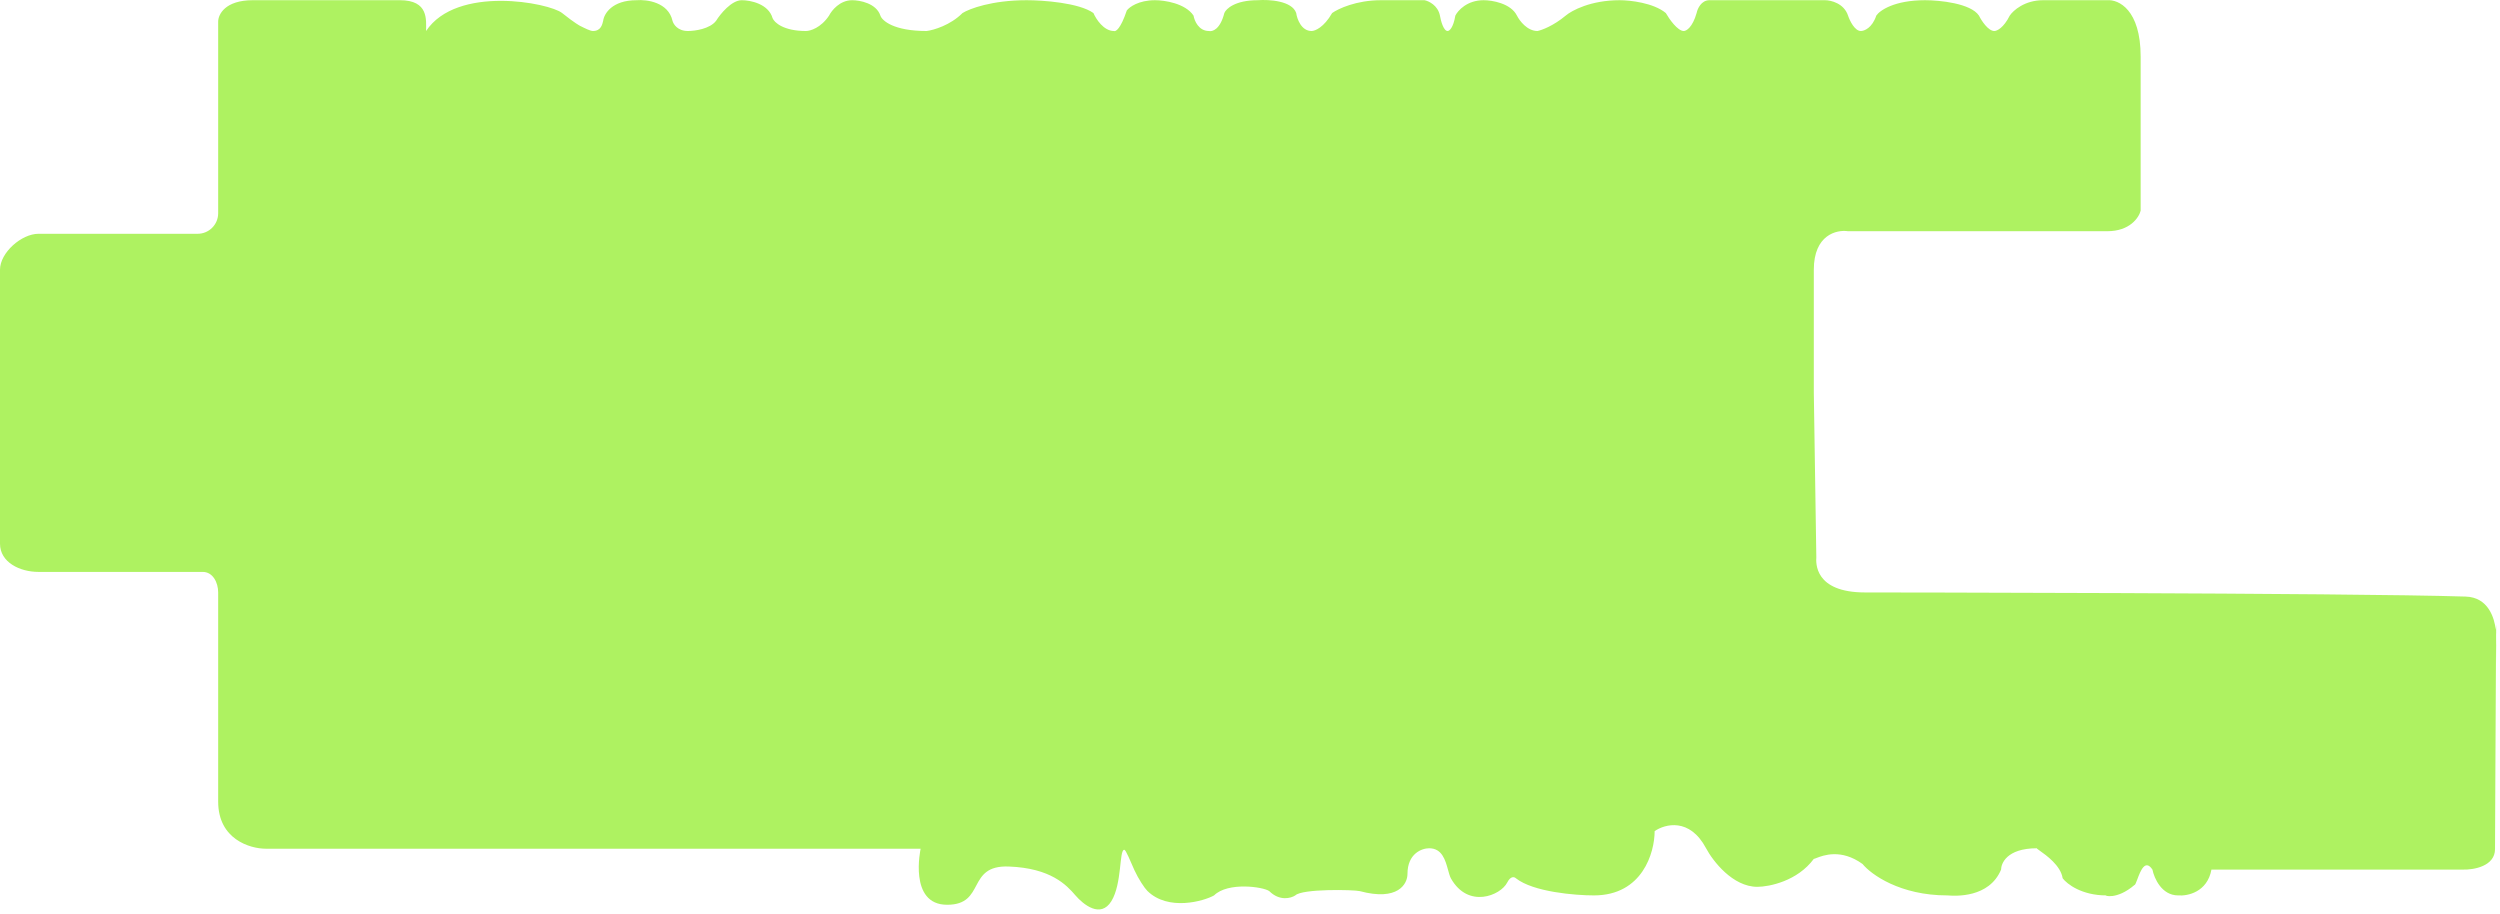
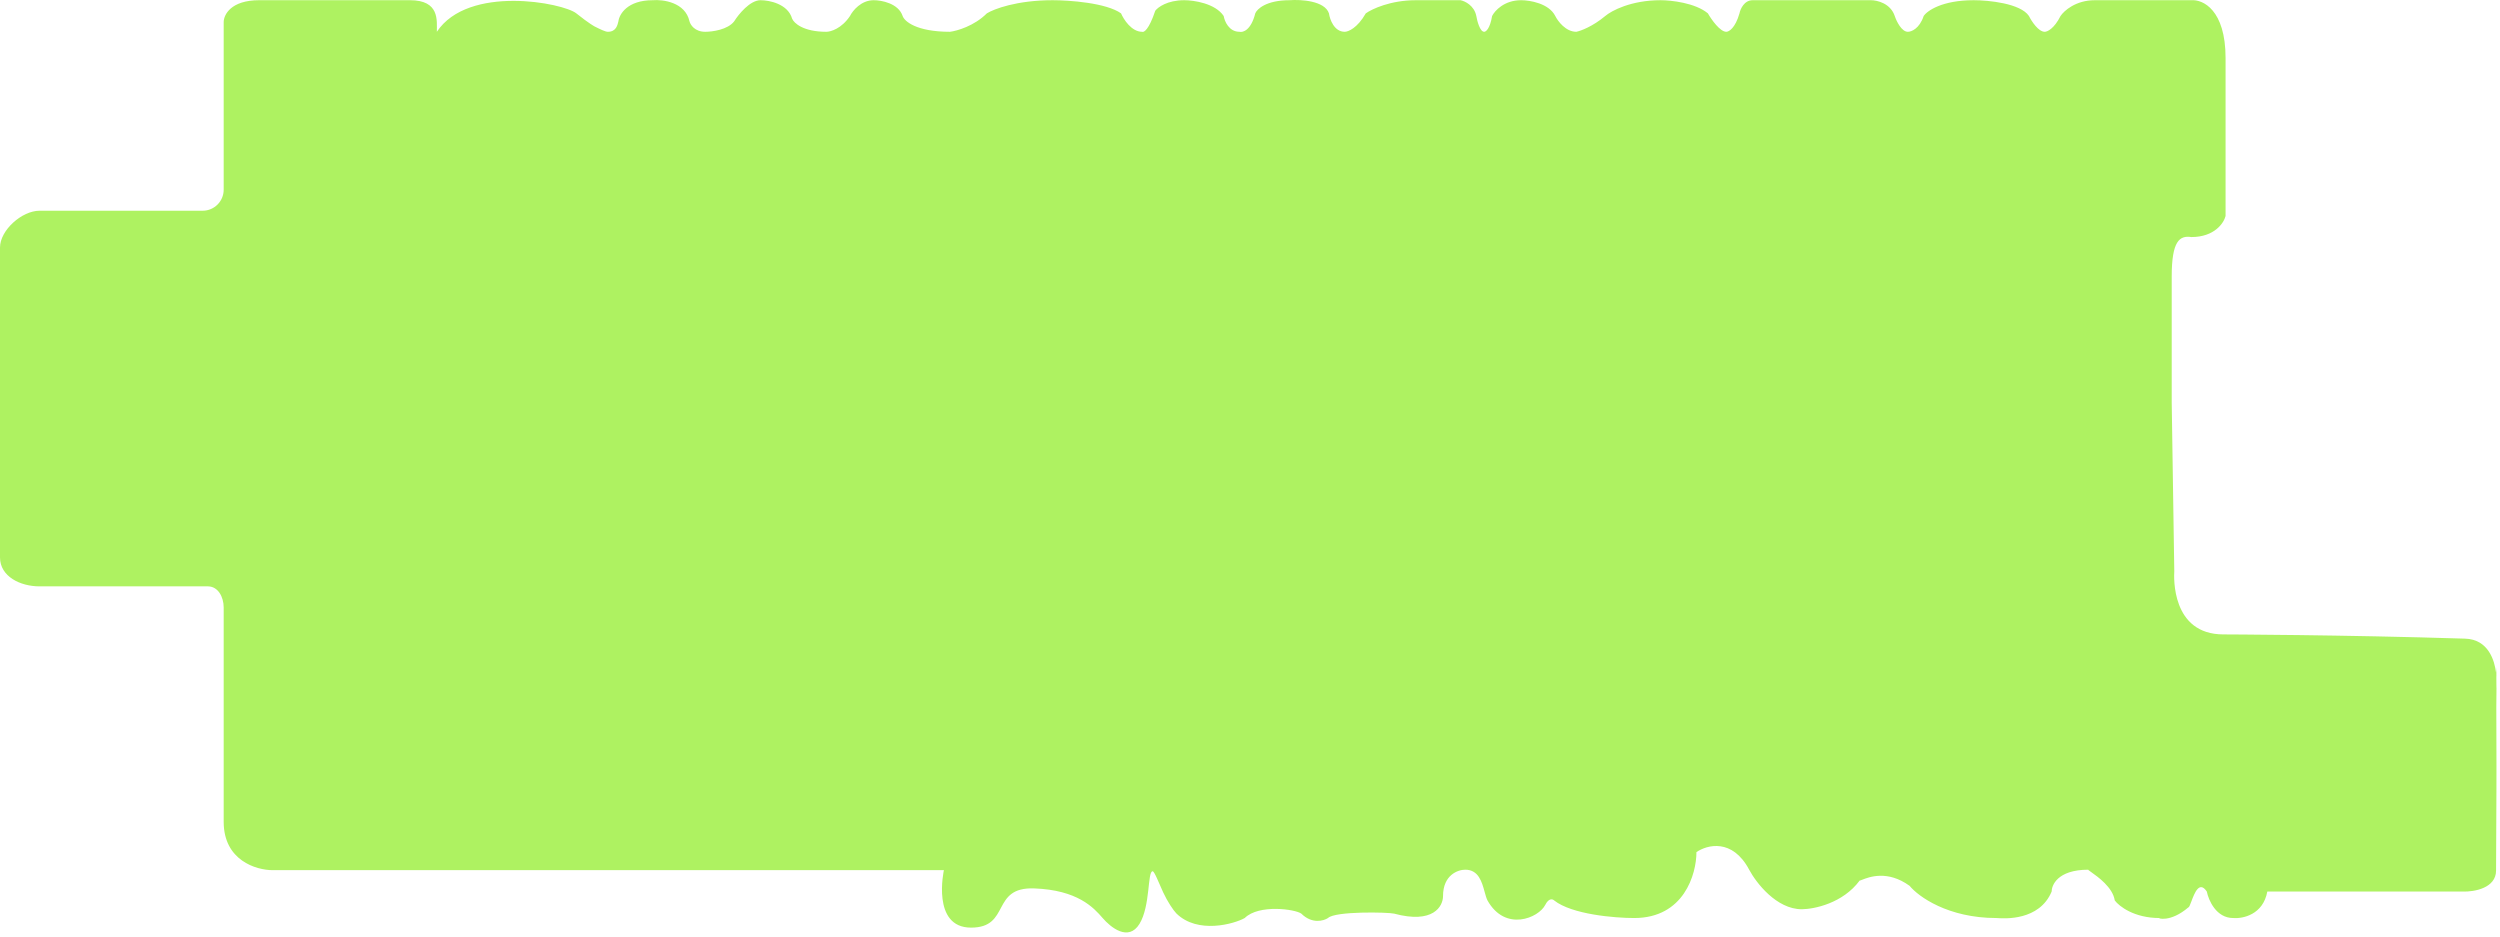
- <svg xmlns="http://www.w3.org/2000/svg" width="487" height="178" viewBox="0 0 487 178" fill="none">
-   <path d="M42.5 4.212C42.5 2.821 43.852 0.038 49.258 0.038H77.885C83.547 0.038 83 3.875 83 6.04C89 -2.96 107 0.54 109.5 2.54C112 4.54 113 5.04 113 5.04C114 5.54 115 6.04 115.5 6.04C117.1 6.04 117.333 4.707 117.5 4.041C117.667 2.707 119.2 0.04 124 0.04C126 -0.126 130.2 0.442 131 4.041C131.167 4.707 132 6.04 134 6.04C135.333 6.041 138.3 5.642 139.5 4.041C140.333 2.707 142.5 0.04 144.5 0.04C146.167 0.04 149.7 0.74 150.5 3.54C150.833 4.373 152.6 6.04 157 6.04C157.833 6.04 159.9 5.44 161.5 3.04C162 2.04 163.6 0.04 166 0.04C167.5 0.04 170.7 0.64 171.5 3.04C171.833 4.04 174.1 6.04 180.5 6.04C181.833 5.873 185.1 4.94 187.5 2.54C188.833 1.707 193.2 0.04 200 0.04C203.167 0.04 210.2 0.54 213 2.54C213.5 3.707 215 6.04 217 6.04C217.333 6.207 218.3 5.64 219.5 2.04C220 1.373 221.8 0.04 225 0.04C226.833 0.04 230.9 0.64 232.5 3.04C232.667 4.04 233.5 6.04 235.5 6.04C236.167 6.207 237.7 5.74 238.5 2.54C238.833 1.707 240.6 0.04 245 0.04C247.167 -0.127 251.7 0.14 252.5 2.54C252.667 3.707 253.5 6.04 255.5 6.04C256.167 6.04 257.9 5.339 259.5 2.54C260.667 1.707 264.2 0.04 269 0.04H277.5C278.333 0.207 280.1 1.041 280.5 3.041C280.667 4.041 281.2 6.04 282 6.04C282.333 6.04 283.1 5.441 283.5 3.041C284 2.041 285.8 0.04 289 0.04C290.667 0.041 294.3 0.642 295.5 3.041C296 4.041 297.5 6.04 299.5 6.04C300.333 5.874 302.6 5.041 305 3.041C306.167 2.041 309.9 0.04 315.5 0.04C317.5 0.04 322.1 0.541 324.5 2.541C325.167 3.708 326.8 6.041 328 6.041C328.5 6.041 329.7 5.341 330.5 2.541C330.667 1.707 331.4 0.04 333 0.04H355.5C356.667 0.04 359.2 0.641 360 3.041C360.333 4.041 361.3 6.041 362.5 6.041C363.167 6.041 364.7 5.442 365.5 3.041C366.167 2.041 369 0.04 375 0.04C377.833 0.04 383.9 0.641 385.5 3.041C386 4.041 387.3 6.041 388.5 6.041C389 6.041 390.3 5.442 391.5 3.041C392.167 2.04 394.4 0.039 398 0.04H410.5C412.667 -0.126 417 1.841 417 11.041V41.041C416.667 42.374 414.9 45.041 410.5 45.041H360C357.777 44.708 353.331 45.741 353.331 52.541V76.474C353.331 76.5 353.823 108.484 353.82 108.541C353.753 109.578 353.377 115.409 363.321 115.409C363.321 115.409 457.028 115.48 480.257 116.211C484.78 116.32 485.909 120.472 486.179 122.654C486.215 122.346 486.239 122.023 486.25 121.687C486.251 121.582 486.251 122.936 486.252 124.522C486.264 129.639 486.37 114.321 486.256 129.181C486.255 129.305 486.254 127.37 486.253 125.434L486.253 125.271L486.252 124.952L486.252 124.38C486.251 124.126 486.251 123.827 486.251 123.479C486.248 123.413 486.244 123.341 486.239 123.264C486.187 130.952 486.137 144.679 486.099 150.412C486.057 156.713 486.029 162.01 486.029 165.4C486.029 168.753 481.851 169.461 479.762 169.396H430.789C429.989 173.793 426.125 174.58 424.292 174.425C421.094 174.425 419.628 171.072 419.295 169.396C417.867 167.255 416.949 169.702 416.359 171.275C416.123 171.904 415.94 172.394 415.797 172.394C412.299 175.391 409.8 174.425 410.3 174.425C405.503 174.425 402.637 172.199 401.805 171.085C401.433 168.601 398.57 166.578 397.336 165.706L397.336 165.706C396.911 165.406 396.679 165.242 396.807 165.242C390.81 165.242 389.811 168.309 389.811 169.396C387.485 174.977 380.828 174.525 379.517 174.436C379.419 174.429 379.351 174.425 379.317 174.425C370.122 174.425 364.491 170.347 362.826 168.309C358.618 165.267 355.118 166.64 353.82 167.149L353.819 167.149C353.576 167.244 353.41 167.31 353.331 167.31C350.133 171.635 344.669 172.742 342.337 172.755C337.539 172.755 333.675 167.746 332.342 165.242C329.144 159.231 324.331 160.511 322.324 161.903C322.324 166.077 319.959 174.425 310.498 174.425C306.838 174.425 298.672 173.757 295.294 171.085C295.012 170.807 294.28 170.585 293.604 171.92C292.337 174.425 286.002 177.096 282.623 171.085C282.409 170.663 282.25 170.081 282.076 169.446C281.562 167.572 280.924 165.242 278.4 165.242C276.992 165.242 274.176 166.244 274.176 170.251C274.176 172.199 272.318 175.593 264.884 173.59C263.758 173.312 253.672 173.089 252.32 174.425C251.476 174.981 249.279 175.593 247.252 173.59C246.126 172.755 239.2 171.753 236.497 174.425C234.526 175.538 227.555 177.548 223.5 173.541C222.951 172.998 221.786 171.243 221 169.541C220.175 167.753 219.346 165.541 219 165.541C218.001 165.541 218.595 172.136 216.5 175.541C214.389 178.973 211 176.168 209.5 174.425C207.776 172.421 204.72 169.102 196.5 168.798C188.203 168.491 192.075 176.249 184.5 176.249C176.925 176.249 179.341 165.33 179.341 165.33H51.792C48.694 165.33 42.5 163.494 42.5 156.147V115.409C42.5 113.456 41.453 111.409 39.5 111.409H7.5C3.868 111.409 -3.11122e-05 109.541 4.3055e-05 105.909C0 101.409 -0 61.041 4.3055e-05 52.541C9.91061e-05 49.222 4.181 45.541 7.5 45.541H38.5C40.709 45.541 42.5 43.75 42.5 41.541V4.212Z" fill="#AEF261" />
+ <svg xmlns="http://www.w3.org/2000/svg" width="475" height="178" viewBox="0 0 475 178" fill="none">
+   <path d="M42.5 4.212C42.5 2.821 43.852 0.038 49.258 0.038H77.885C83.547 0.038 83 3.875 83 6.04C89 -2.96 107 0.54 109.5 2.54C112 4.54 113 5.04 113 5.04C114 5.54 115 6.04 115.5 6.04C117.1 6.04 117.333 4.707 117.5 4.041C117.667 2.707 119.2 0.04 124 0.04C126 -0.126 130.2 0.442 131 4.041C131.167 4.707 132 6.04 134 6.04C135.333 6.041 138.3 5.642 139.5 4.041C140.333 2.707 142.5 0.04 144.5 0.04C146.167 0.04 149.7 0.74 150.5 3.54C150.833 4.373 152.6 6.04 157 6.04C157.833 6.04 159.9 5.44 161.5 3.04C162 2.04 163.6 0.04 166 0.04C167.5 0.04 170.7 0.64 171.5 3.04C171.833 4.04 174.1 6.04 180.5 6.04C181.833 5.873 185.1 4.94 187.5 2.54C188.833 1.707 193.2 0.04 200 0.04C203.167 0.04 210.2 0.54 213 2.54C213.5 3.707 215 6.04 217 6.04C217.333 6.207 218.3 5.64 219.5 2.04C220 1.373 221.8 0.04 225 0.04C226.833 0.04 230.9 0.64 232.5 3.04C232.667 4.04 233.5 6.04 235.5 6.04C236.167 6.207 237.7 5.74 238.5 2.54C238.833 1.707 240.6 0.04 245 0.04C247.167 -0.127 251.7 0.14 252.5 2.54C252.667 3.707 253.5 6.04 255.5 6.04C256.167 6.04 257.9 5.339 259.5 2.54C260.667 1.707 264.2 0.04 269 0.04H277.5C278.333 0.207 280.1 1.041 280.5 3.041C280.667 4.041 281.2 6.04 282 6.04C282.333 6.04 283.1 5.441 283.5 3.041C284 2.041 285.8 0.04 289 0.04C290.667 0.041 294.3 0.642 295.5 3.041C296 4.041 297.5 6.04 299.5 6.04C300.333 5.874 302.6 5.041 305 3.041C306.167 2.041 309.9 0.04 315.5 0.04C317.5 0.04 322.1 0.541 324.5 2.541C325.167 3.708 326.8 6.041 328 6.041C328.5 6.041 329.7 5.341 330.5 2.541C330.667 1.707 331.4 0.04 333 0.04H355.5C356.667 0.04 359.2 0.641 360 3.041C360.333 4.041 361.3 6.041 362.5 6.041C363.167 6.041 364.7 5.442 365.5 3.041C366.167 2.041 369 0.04 375 0.04C377.833 0.04 383.9 0.641 385.5 3.041C386 4.041 387.3 6.041 388.5 6.041C389 6.041 390.3 5.442 391.5 3.041C392.167 2.04 394.4 0.039 398 0.04H416.359C418.526 -0.126 422.859 1.841 422.859 11.041V41.041C422.526 42.374 420.759 45.041 416.359 45.041C414.136 44.708 412.626 45.741 412.626 52.541V76.474C412.626 76.5 413.118 108.484 413.114 108.541C413.048 109.578 412.515 120.539 422.459 120.539C422.459 120.539 445.093 120.61 468.322 121.342C472.845 121.451 473.974 125.602 474.244 127.784C474.279 127.476 474.303 127.154 474.314 126.817C474.315 126.712 474.316 128.067 474.317 129.652C474.328 134.77 474.435 119.451 474.32 134.311C474.319 134.436 474.318 132.5 474.317 130.564L474.317 130.401L474.317 130.082L474.317 129.51C474.316 129.256 474.316 128.957 474.316 128.609C474.313 128.55 474.309 128.486 474.305 128.418C474.273 135.489 474.358 144.703 474.32 150.412C474.278 156.713 474.251 162.01 474.251 165.4C474.251 168.753 470.073 169.461 467.983 169.396H430.789C429.989 173.793 426.125 174.58 424.292 174.425C421.094 174.425 419.628 171.072 419.295 169.396C417.867 167.255 416.949 169.702 416.359 171.275C416.123 171.904 415.94 172.394 415.797 172.394C412.299 175.391 409.8 174.425 410.3 174.425C405.503 174.425 402.637 172.199 401.805 171.085C401.433 168.601 398.57 166.578 397.336 165.706L397.336 165.706C396.911 165.406 396.679 165.242 396.807 165.242C390.81 165.242 389.811 168.309 389.811 169.396C387.485 174.977 380.828 174.525 379.517 174.436C379.419 174.429 379.351 174.425 379.317 174.425C370.122 174.425 364.491 170.347 362.826 168.309C358.618 165.267 355.118 166.64 353.82 167.149L353.819 167.149C353.576 167.244 353.41 167.31 353.331 167.31C350.133 171.635 344.669 172.742 342.337 172.755C337.539 172.755 333.675 167.746 332.342 165.242C329.144 159.231 324.331 160.511 322.324 161.903C322.324 166.077 319.959 174.425 310.498 174.425C306.838 174.425 298.672 173.757 295.294 171.085C295.012 170.807 294.28 170.585 293.604 171.92C292.337 174.425 286.002 177.096 282.623 171.085C282.409 170.663 282.25 170.081 282.076 169.446C281.562 167.572 280.924 165.242 278.4 165.242C276.992 165.242 274.176 166.244 274.176 170.251C274.176 172.199 272.318 175.593 264.884 173.59C263.758 173.312 253.672 173.089 252.32 174.425C251.476 174.981 249.279 175.593 247.252 173.59C246.126 172.755 239.2 171.753 236.497 174.425C234.526 175.538 227.555 177.548 223.5 173.541C222.951 172.998 221.786 171.243 221 169.541C220.175 167.753 219.346 165.541 219 165.541C218.001 165.541 218.595 172.136 216.5 175.541C214.389 178.973 211 176.168 209.5 174.425C207.776 172.421 204.72 169.102 196.5 168.798C188.203 168.491 192.075 176.249 184.5 176.249C176.925 176.249 179.341 165.33 179.341 165.33H51.792C48.694 165.33 42.5 163.494 42.5 156.147V115.409C42.5 113.456 41.453 111.409 39.5 111.409H7.5C3.868 111.409 -2.65263e-05 109.541 4.76408e-05 105.909C0 101.409 -9.58871e-05 55.539 4.76408e-05 47.039C0 43.72 4.181 40.039 7.5 40.039H38.5C40.709 40.039 42.5 38.248 42.5 36.039V4.212Z" fill="#AEF261" />
</svg>
